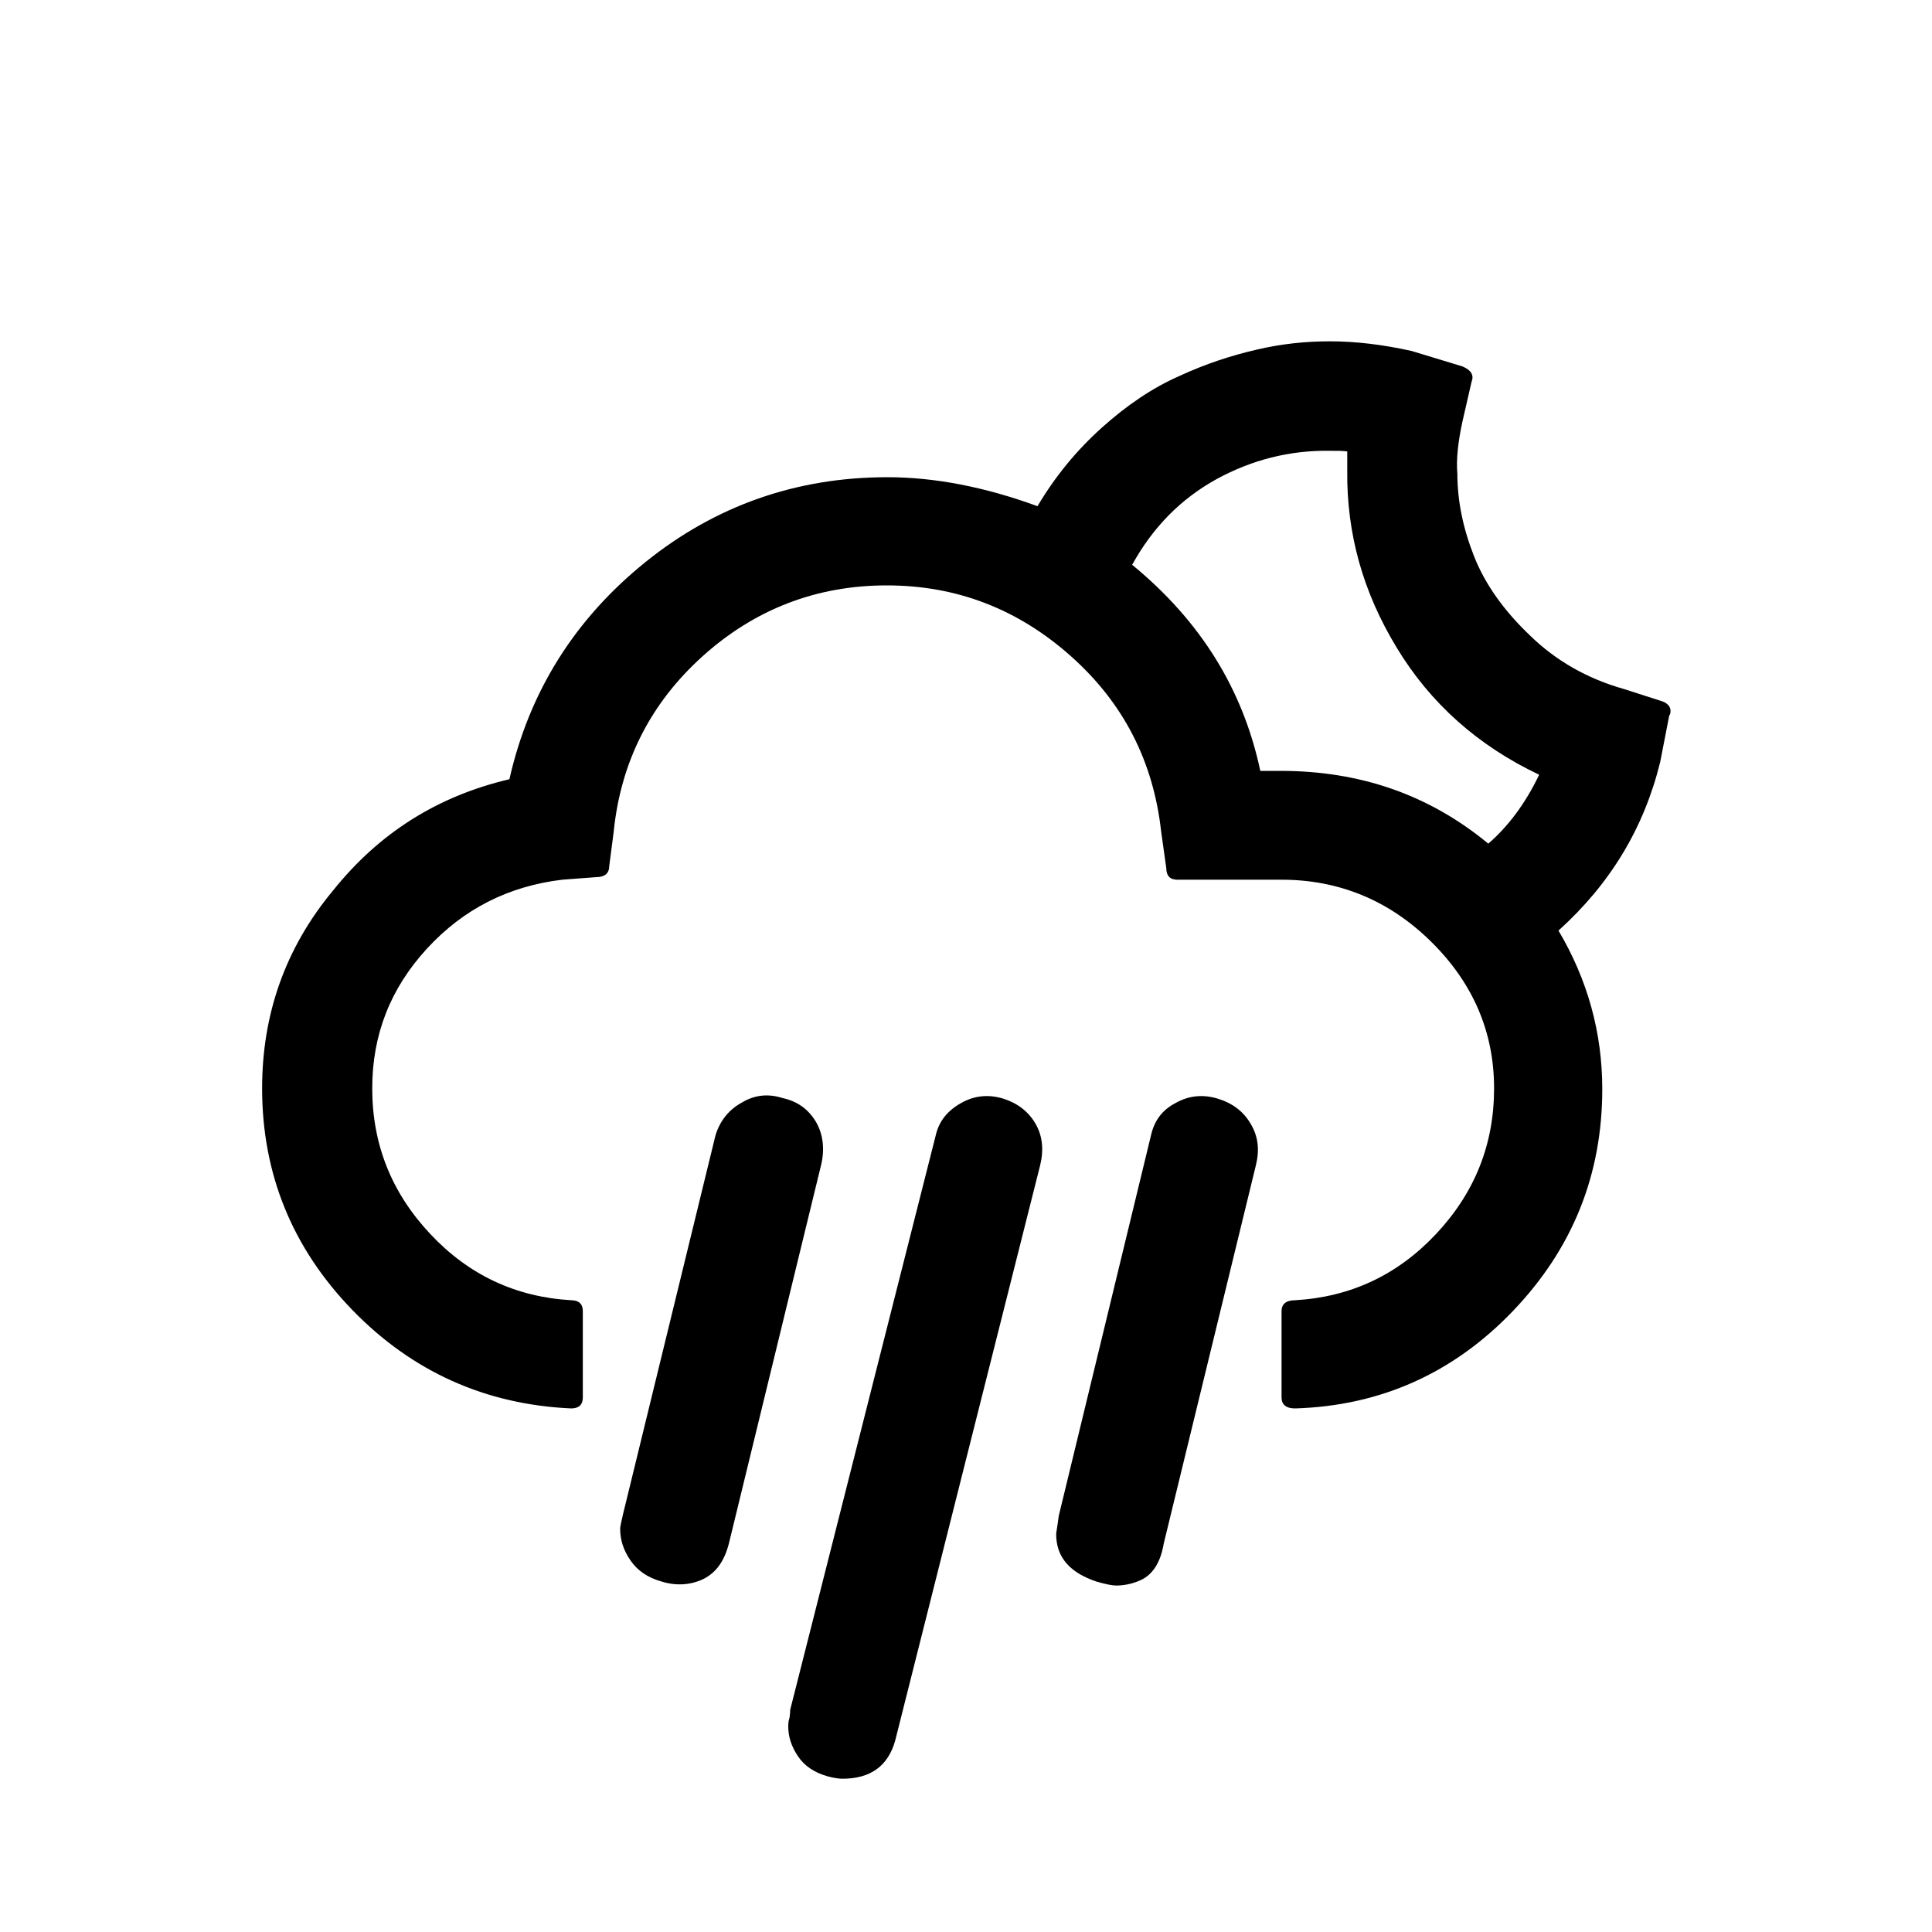
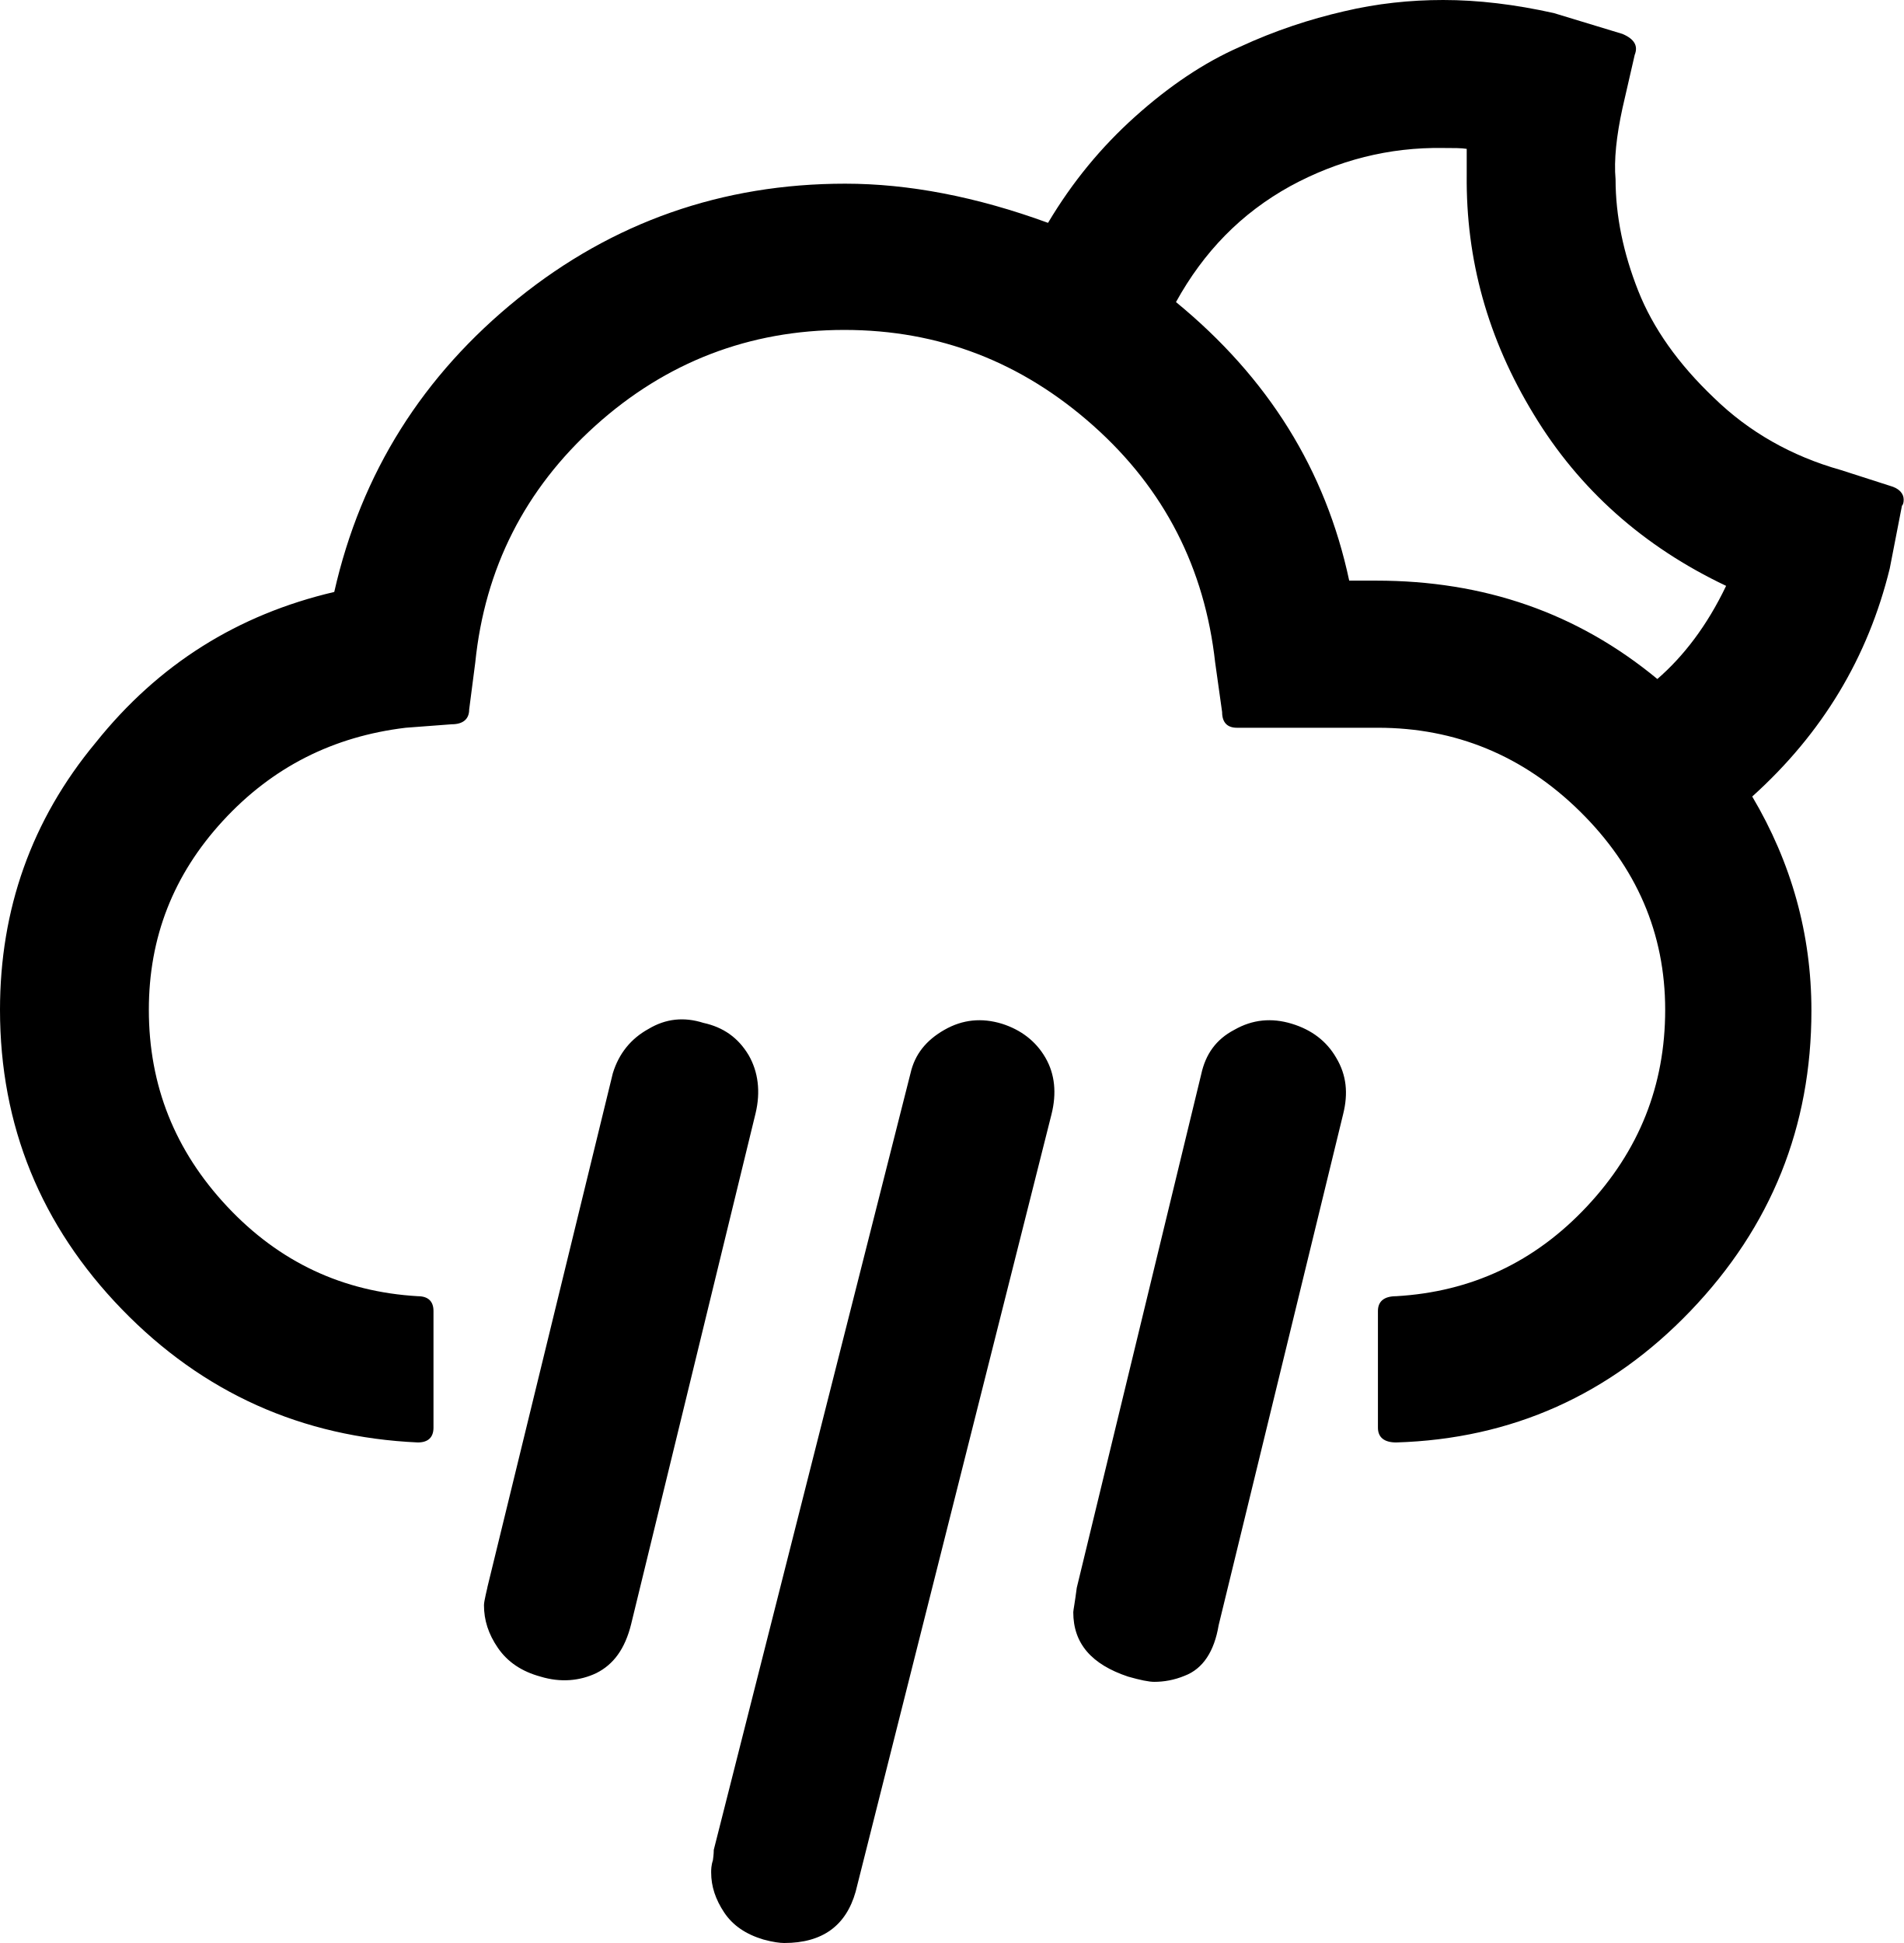
- <svg xmlns="http://www.w3.org/2000/svg" version="1.1" id="Layer_1" x="0px" y="0px" viewBox="0 0 30 30" style="enable-background:new 0 0 30 30;" xml:space="preserve" fill="currentColor">
+ <svg xmlns="http://www.w3.org/2000/svg" style="enable-background:new 0 0 30 30;" fill="currentColor" viewBox="4.07 5.3 21.87 22.32">
  <path d="M4.07,16.9c0,1.33,0.47,2.48,1.4,3.44s2.07,1.47,3.4,1.53c0.12,0,0.18-0.06,0.18-0.17v-1.34c0-0.11-0.06-0.17-0.18-0.17  c-0.86-0.05-1.59-0.39-2.19-1.03c-0.6-0.64-0.9-1.39-0.9-2.26c0-0.83,0.28-1.55,0.85-2.17c0.57-0.62,1.27-0.97,2.1-1.07l0.53-0.04  c0.13,0,0.2-0.06,0.2-0.17l0.07-0.54c0.11-1.08,0.57-1.99,1.38-2.72c0.81-0.73,1.77-1.1,2.86-1.1c1.09,0,2.04,0.37,2.86,1.1  c0.82,0.73,1.28,1.64,1.4,2.72l0.08,0.57c0,0.12,0.06,0.18,0.17,0.18h1.62c0.89,0,1.67,0.32,2.32,0.96c0.65,0.64,0.98,1.4,0.98,2.28  c0,0.87-0.3,1.62-0.9,2.26c-0.6,0.64-1.33,0.98-2.19,1.03c-0.14,0-0.21,0.06-0.21,0.17v1.34c0,0.11,0.07,0.17,0.21,0.17  c1.33-0.04,2.46-0.55,3.38-1.51c0.93-0.97,1.39-2.12,1.39-3.45c0-0.88-0.23-1.7-0.68-2.46c0.81-0.73,1.33-1.6,1.58-2.62l0.14-0.72  c0.01-0.01,0.02-0.03,0.02-0.07c0-0.07-0.05-0.13-0.16-0.16l-0.56-0.18c-0.57-0.16-1.06-0.44-1.46-0.83  c-0.41-0.39-0.7-0.8-0.87-1.23c-0.17-0.43-0.26-0.86-0.26-1.28c-0.02-0.22,0.01-0.5,0.08-0.82l0.14-0.61c0.04-0.1,0-0.18-0.14-0.24  l-0.79-0.24c-0.45-0.1-0.87-0.15-1.27-0.15c-0.38,0-0.76,0.04-1.14,0.13c-0.39,0.09-0.79,0.22-1.2,0.41  c-0.41,0.18-0.81,0.45-1.2,0.8c-0.39,0.35-0.72,0.75-1,1.22c-0.82-0.3-1.6-0.45-2.33-0.45c-1.41,0-2.67,0.44-3.76,1.32  s-1.8,2-2.11,3.37c-1.11,0.26-2.02,0.83-2.74,1.73C4.43,14.72,4.07,15.75,4.07,16.9z M9.63,23.74c0,0.17,0.05,0.33,0.16,0.49  c0.11,0.16,0.27,0.27,0.49,0.33c0.23,0.07,0.45,0.05,0.64-0.04c0.2-0.1,0.33-0.28,0.4-0.56l1.43-5.87c0.06-0.25,0.03-0.48-0.08-0.67  c-0.12-0.2-0.29-0.32-0.52-0.37c-0.22-0.07-0.43-0.05-0.63,0.07c-0.2,0.11-0.34,0.28-0.41,0.51l-1.44,5.9  c0,0.01-0.01,0.04-0.02,0.09C9.64,23.67,9.63,23.71,9.63,23.74z M12.24,26.81c0,0.16,0.05,0.31,0.15,0.46  c0.1,0.15,0.25,0.25,0.45,0.31c0.11,0.03,0.19,0.04,0.24,0.04c0.44,0,0.71-0.2,0.82-0.59l2.25-8.93c0.06-0.24,0.04-0.46-0.07-0.65  c-0.11-0.19-0.28-0.32-0.5-0.39c-0.23-0.07-0.45-0.05-0.66,0.07s-0.34,0.28-0.39,0.5l-2.26,8.92c0,0.01,0,0.05-0.01,0.12  C12.24,26.73,12.24,26.78,12.24,26.81z M16.4,23.82c0,0.36,0.21,0.6,0.63,0.74c0.14,0.04,0.24,0.06,0.3,0.06  c0.11,0,0.23-0.02,0.35-0.07c0.21-0.08,0.34-0.28,0.39-0.58l1.43-5.87c0.06-0.24,0.04-0.45-0.08-0.65  c-0.11-0.19-0.28-0.32-0.51-0.39c-0.23-0.07-0.45-0.05-0.66,0.07c-0.21,0.11-0.33,0.28-0.38,0.51l-1.43,5.9  C16.42,23.7,16.4,23.8,16.4,23.82z M17.58,8.77c0.32-0.58,0.75-1.02,1.31-1.33c0.55-0.3,1.14-0.45,1.76-0.44  c0.12,0,0.21,0,0.27,0.01v0.3c-0.01,0.97,0.24,1.88,0.77,2.75c0.52,0.86,1.26,1.52,2.21,1.97c-0.22,0.46-0.49,0.81-0.79,1.07  c-0.92-0.76-1.99-1.13-3.23-1.13h-0.31C19.3,10.7,18.64,9.64,17.58,8.77z" />
</svg>
